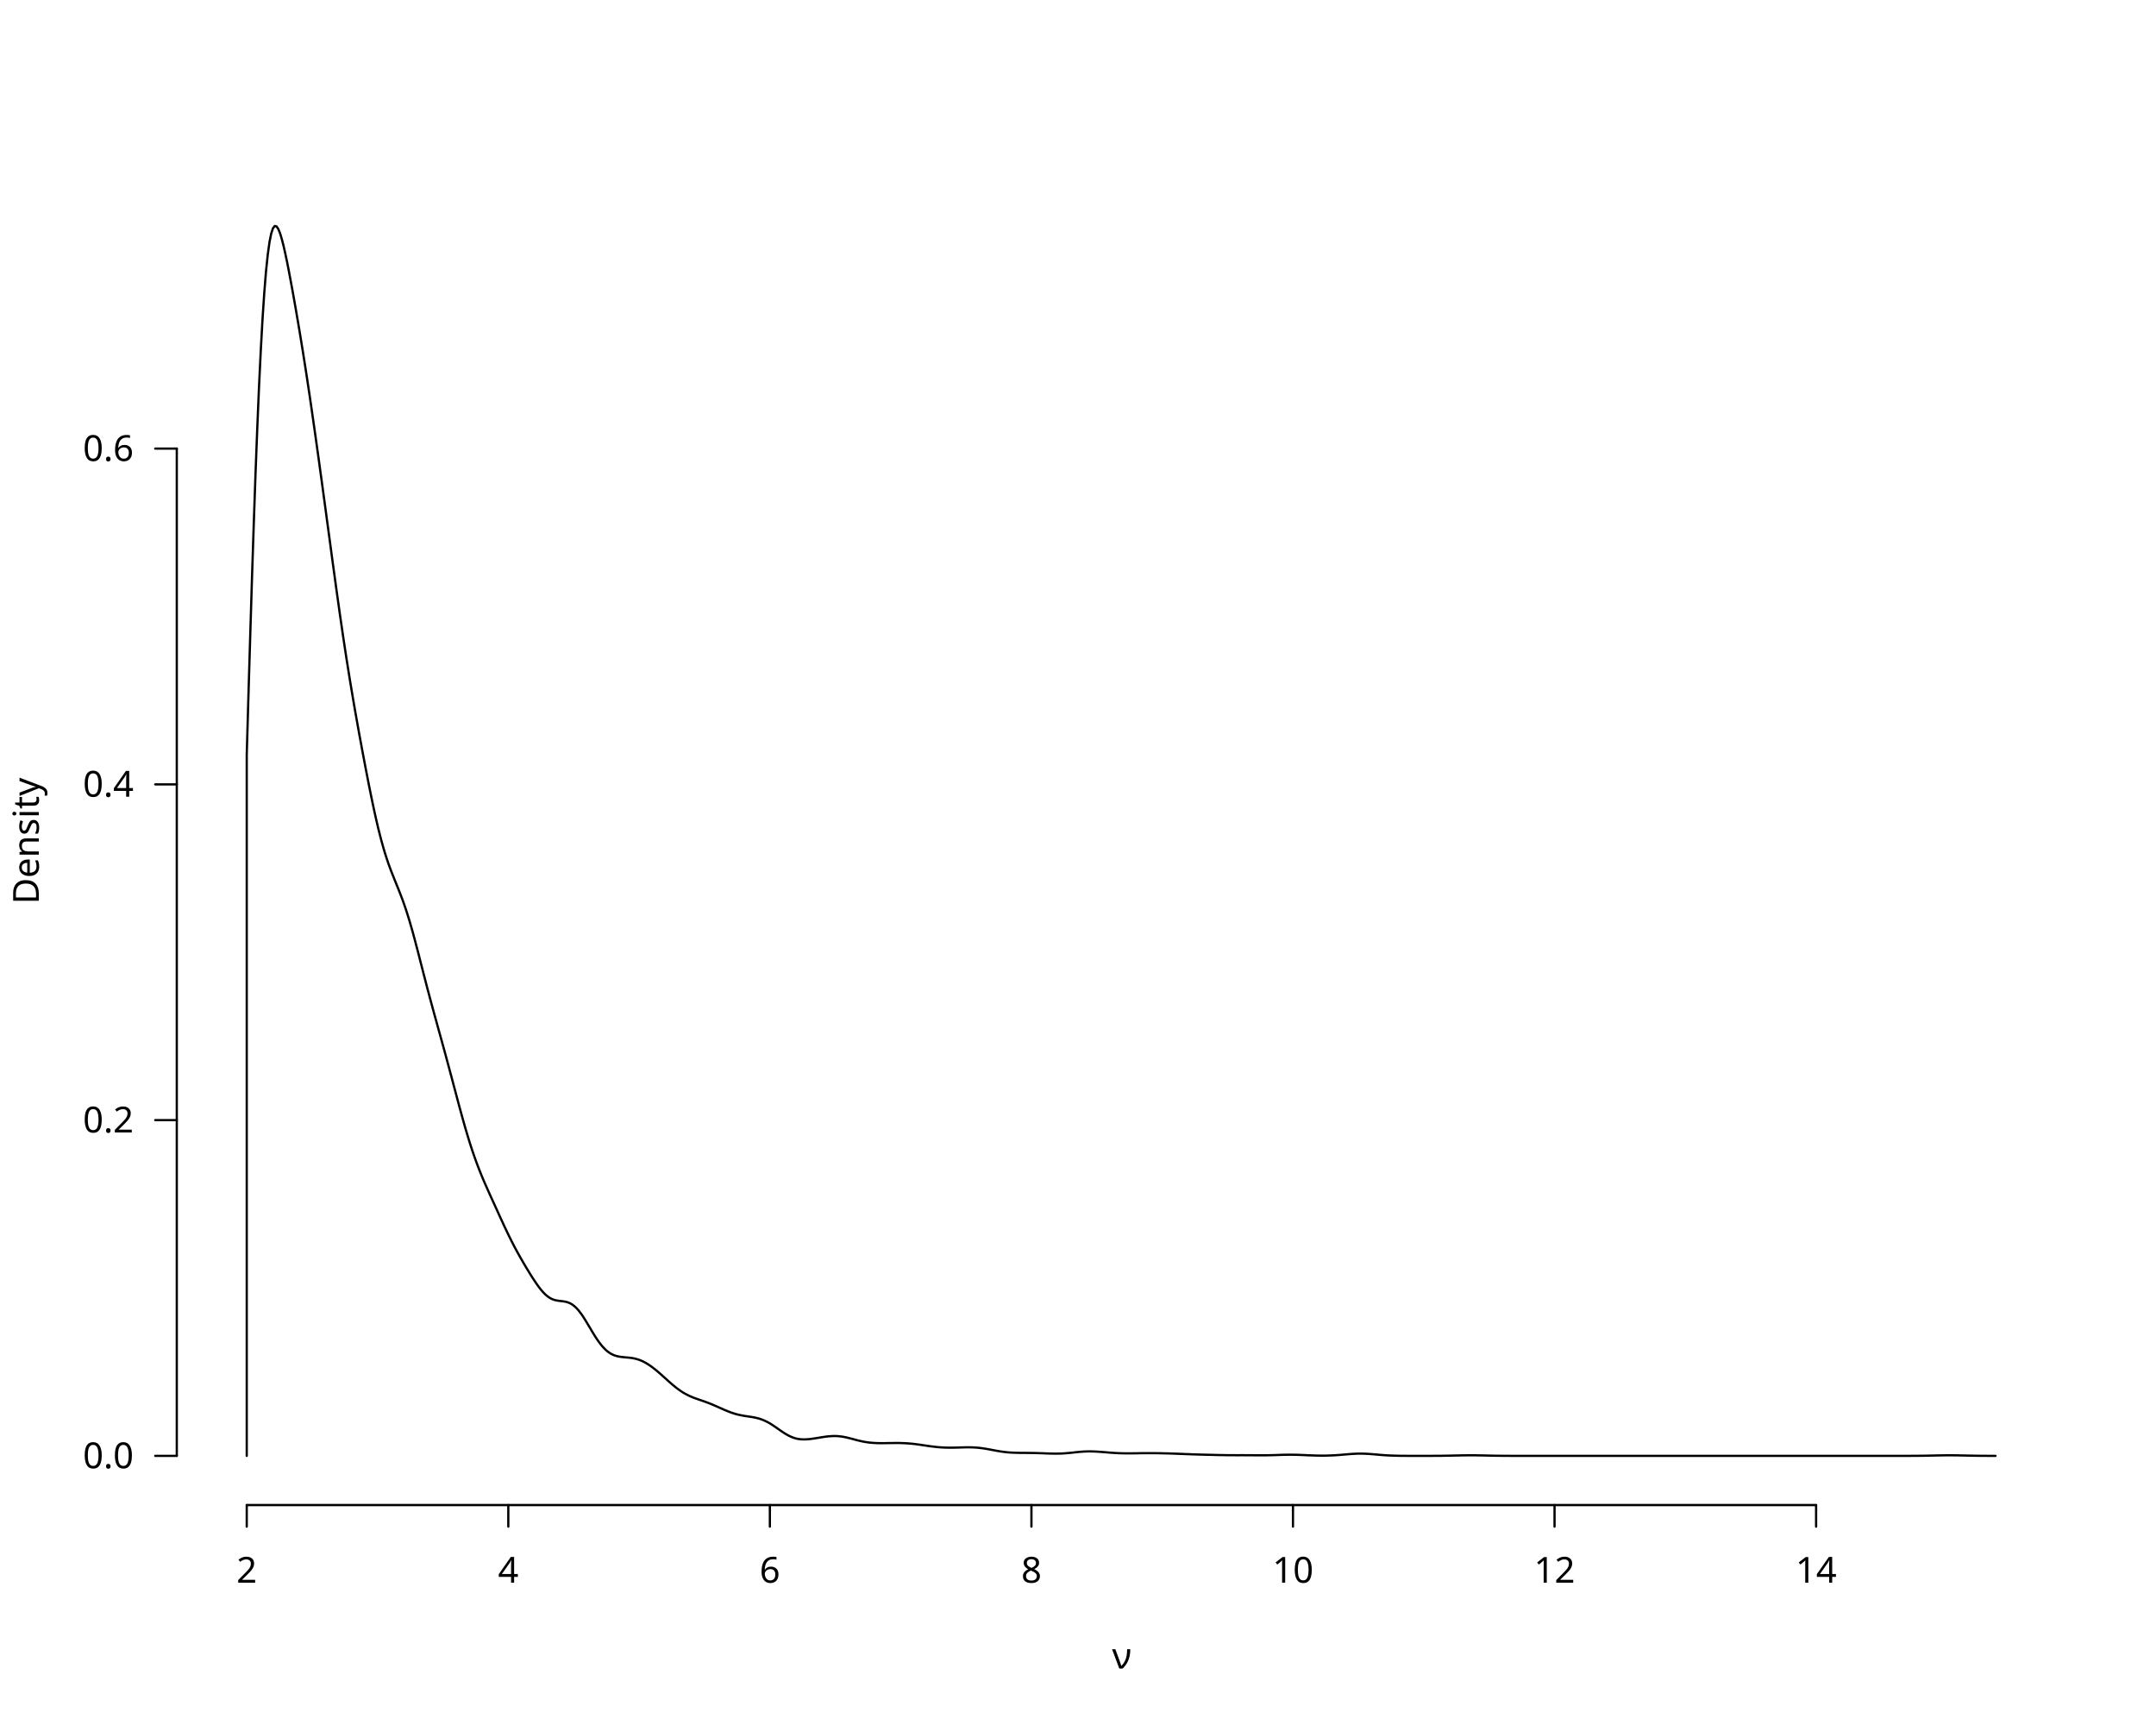
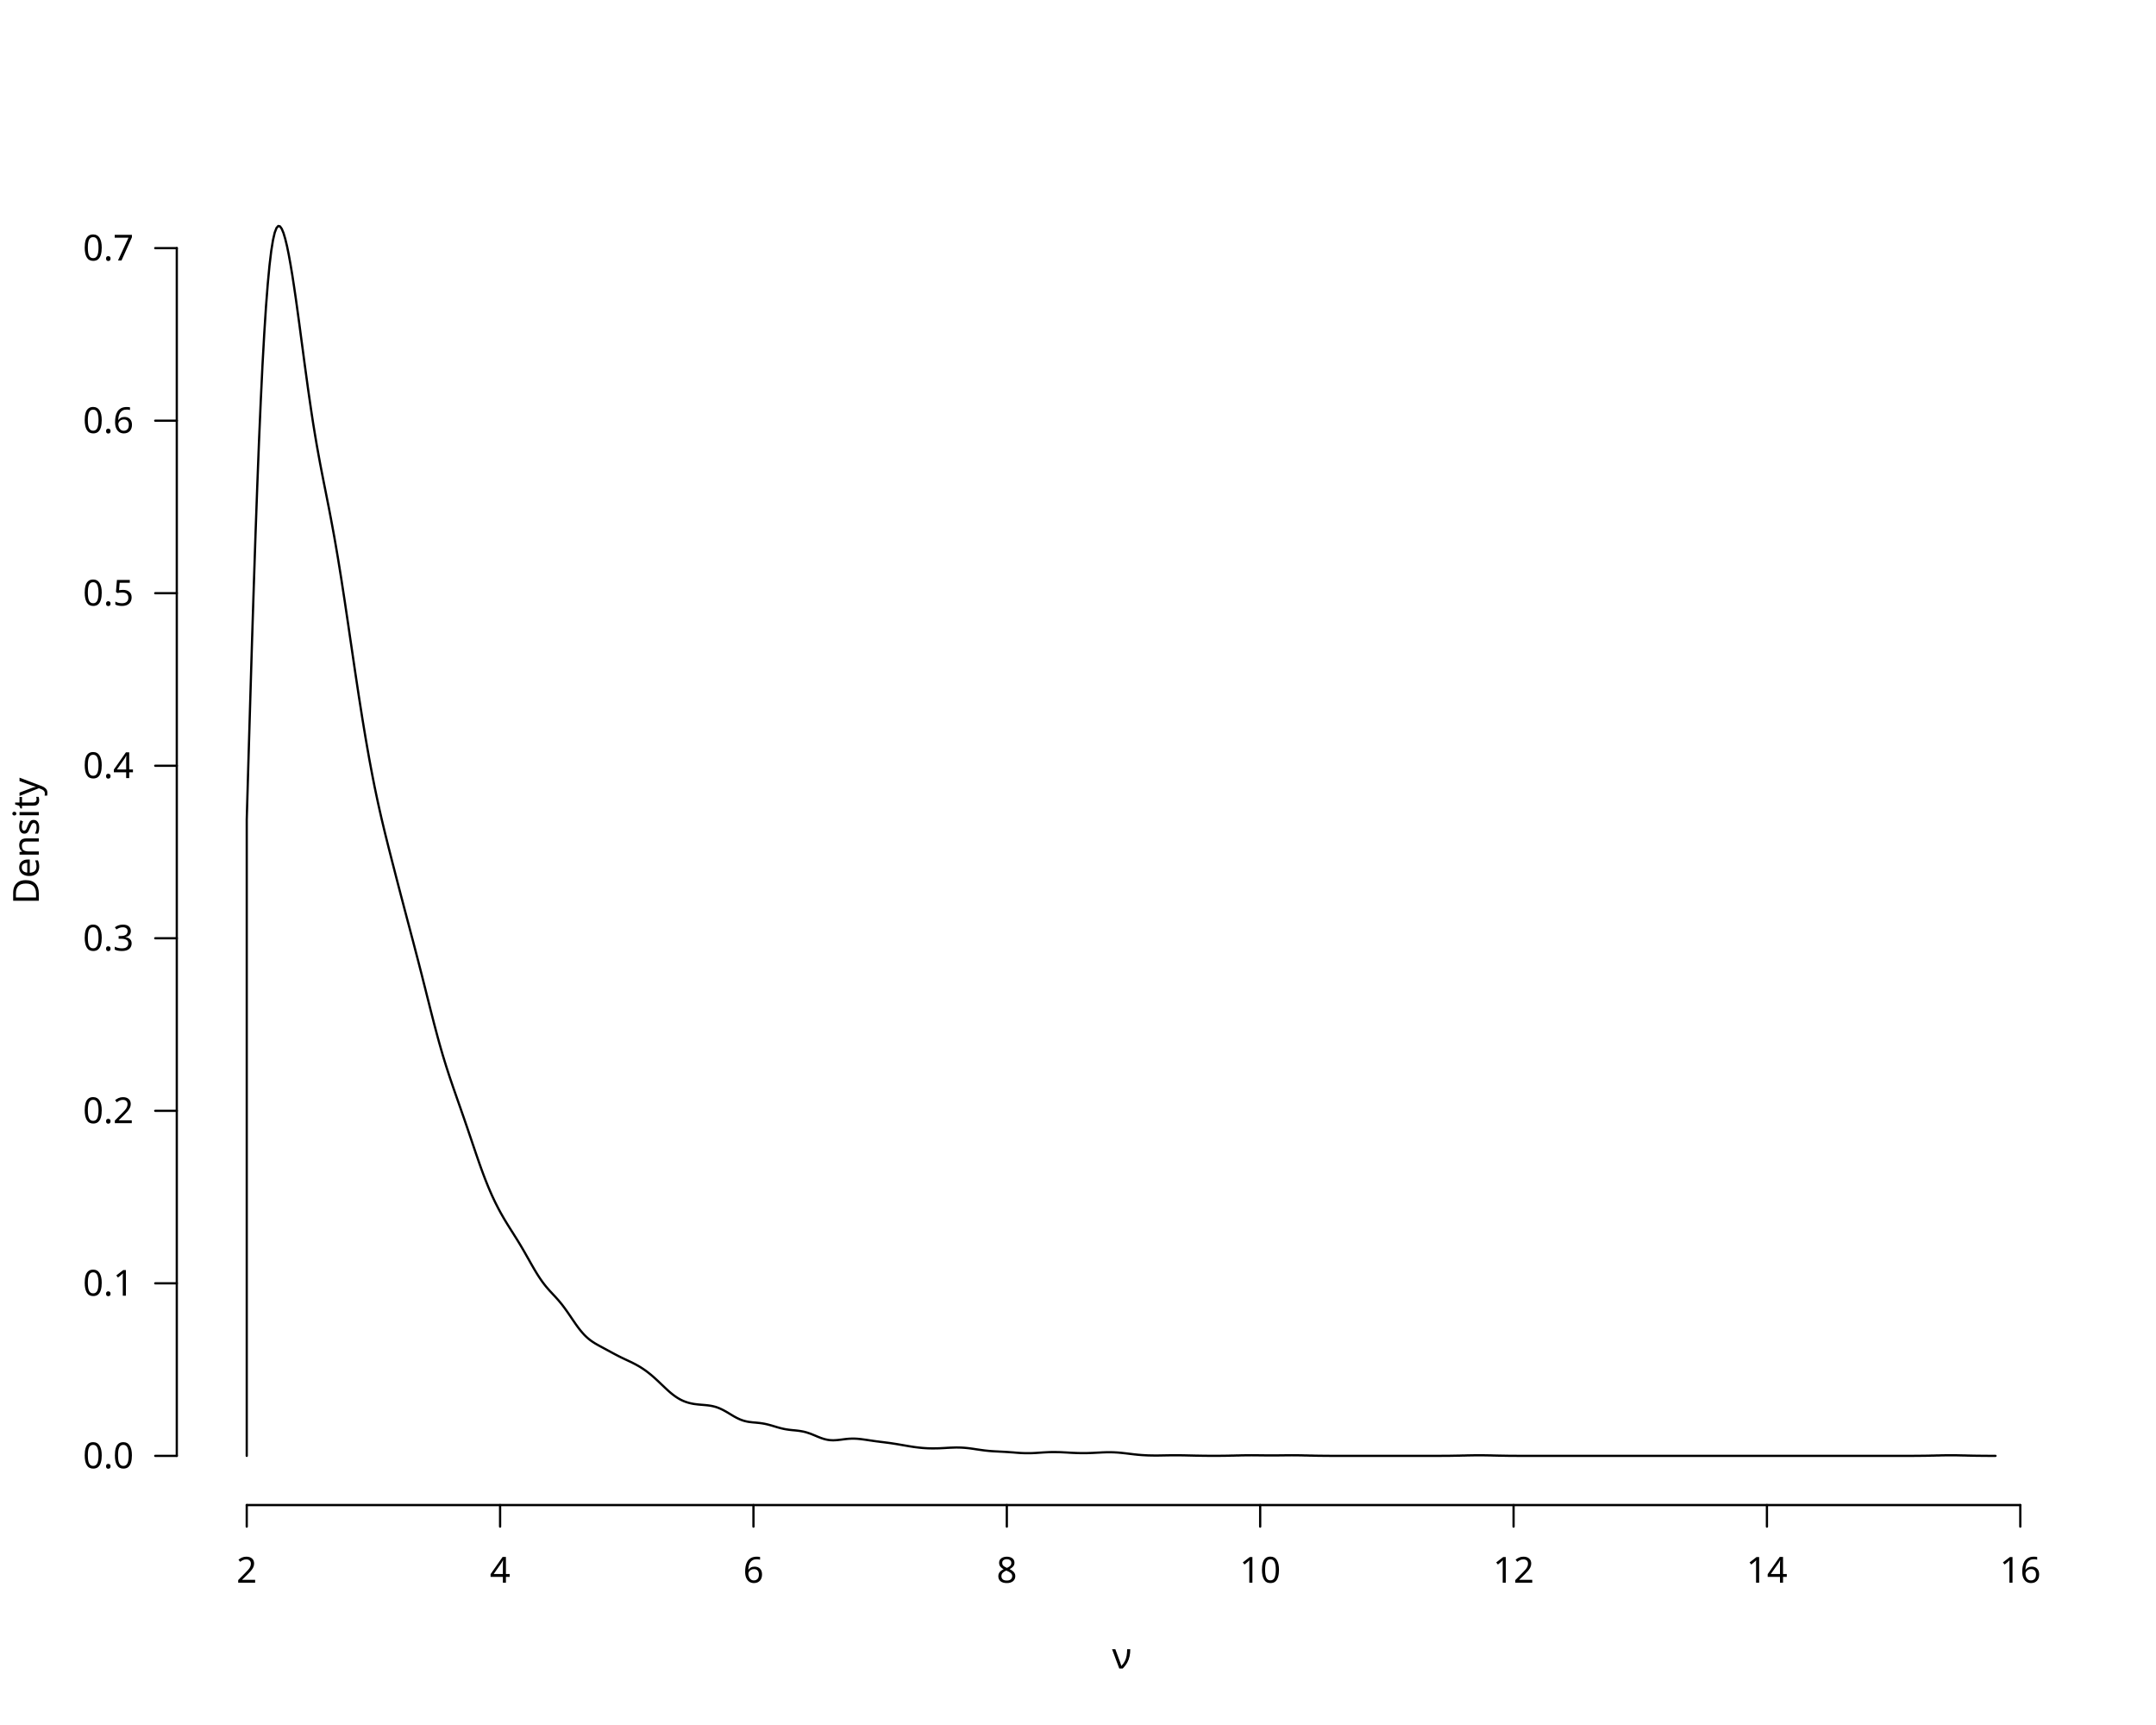
<svg xmlns="http://www.w3.org/2000/svg" class="svglite" data-engine-version="2.0" width="720.00pt" height="576.00pt" viewBox="0 0 720.00 576.00">
  <defs>
    <style type="text/css">
    .svglite line, .svglite polyline, .svglite polygon, .svglite path, .svglite rect, .svglite circle {
      fill: none;
      stroke: #000000;
      stroke-linecap: round;
      stroke-linejoin: round;
      stroke-miterlimit: 10.00;
    }
  </style>
  </defs>
  <rect width="100%" height="100%" style="stroke: none; fill: #FFFFFF;" />
  <defs>
    <clipPath id="cpMC4wMHw3MjAuMDB8MC4wMHw1NzYuMDA=">
      <rect x="0.00" y="0.00" width="720.00" height="576.00" />
    </clipPath>
  </defs>
  <g clip-path="url(#cpMC4wMHw3MjAuMDB8MC4wMHw1NzYuMDA=)">
-     <line x1="82.40" y1="502.56" x2="606.49" y2="502.56" style="stroke-width: 0.75;" />
+     <line x1="82.40" y1="502.56" x2="674.68" y2="502.56" style="stroke-width: 0.75;" />
    <line x1="82.40" y1="502.56" x2="82.40" y2="509.76" style="stroke-width: 0.75;" />
-     <line x1="169.75" y1="502.56" x2="169.75" y2="509.76" style="stroke-width: 0.75;" />
-     <line x1="257.10" y1="502.56" x2="257.10" y2="509.76" style="stroke-width: 0.75;" />
-     <line x1="344.45" y1="502.56" x2="344.45" y2="509.76" style="stroke-width: 0.75;" />
-     <line x1="431.79" y1="502.56" x2="431.79" y2="509.76" style="stroke-width: 0.75;" />
-     <line x1="519.14" y1="502.56" x2="519.14" y2="509.76" style="stroke-width: 0.75;" />
-     <line x1="606.49" y1="502.56" x2="606.49" y2="509.76" style="stroke-width: 0.75;" />
+     <line x1="167.01" y1="502.56" x2="167.01" y2="509.76" style="stroke-width: 0.75;" />
+     <line x1="251.62" y1="502.56" x2="251.62" y2="509.76" style="stroke-width: 0.75;" />
+     <line x1="336.23" y1="502.56" x2="336.23" y2="509.76" style="stroke-width: 0.75;" />
+     <line x1="420.84" y1="502.56" x2="420.84" y2="509.76" style="stroke-width: 0.75;" />
+     <line x1="505.46" y1="502.56" x2="505.46" y2="509.76" style="stroke-width: 0.75;" />
+     <line x1="590.07" y1="502.56" x2="590.07" y2="509.76" style="stroke-width: 0.75;" />
+     <line x1="674.68" y1="502.56" x2="674.68" y2="509.76" style="stroke-width: 0.75;" />
    <text x="82.40" y="528.48" text-anchor="middle" style="font-size: 12.00px; font-family: sans;" textLength="6.67px" lengthAdjust="spacingAndGlyphs">2</text>
-     <text x="169.75" y="528.48" text-anchor="middle" style="font-size: 12.00px; font-family: sans;" textLength="6.67px" lengthAdjust="spacingAndGlyphs">4</text>
-     <text x="257.10" y="528.48" text-anchor="middle" style="font-size: 12.00px; font-family: sans;" textLength="6.67px" lengthAdjust="spacingAndGlyphs">6</text>
-     <text x="344.45" y="528.48" text-anchor="middle" style="font-size: 12.00px; font-family: sans;" textLength="6.67px" lengthAdjust="spacingAndGlyphs">8</text>
-     <text x="431.79" y="528.48" text-anchor="middle" style="font-size: 12.00px; font-family: sans;" textLength="13.35px" lengthAdjust="spacingAndGlyphs">10</text>
-     <text x="519.14" y="528.48" text-anchor="middle" style="font-size: 12.00px; font-family: sans;" textLength="13.35px" lengthAdjust="spacingAndGlyphs">12</text>
-     <text x="606.49" y="528.48" text-anchor="middle" style="font-size: 12.00px; font-family: sans;" textLength="13.35px" lengthAdjust="spacingAndGlyphs">14</text>
-     <line x1="59.04" y1="486.13" x2="59.04" y2="149.79" style="stroke-width: 0.75;" />
+     <text x="167.01" y="528.48" text-anchor="middle" style="font-size: 12.00px; font-family: sans;" textLength="6.67px" lengthAdjust="spacingAndGlyphs">4</text>
+     <text x="251.62" y="528.48" text-anchor="middle" style="font-size: 12.00px; font-family: sans;" textLength="6.67px" lengthAdjust="spacingAndGlyphs">6</text>
+     <text x="336.23" y="528.48" text-anchor="middle" style="font-size: 12.00px; font-family: sans;" textLength="6.67px" lengthAdjust="spacingAndGlyphs">8</text>
+     <text x="420.84" y="528.48" text-anchor="middle" style="font-size: 12.00px; font-family: sans;" textLength="13.35px" lengthAdjust="spacingAndGlyphs">10</text>
+     <text x="505.46" y="528.48" text-anchor="middle" style="font-size: 12.00px; font-family: sans;" textLength="13.35px" lengthAdjust="spacingAndGlyphs">12</text>
+     <text x="590.07" y="528.48" text-anchor="middle" style="font-size: 12.00px; font-family: sans;" textLength="13.35px" lengthAdjust="spacingAndGlyphs">14</text>
+     <text x="674.68" y="528.48" text-anchor="middle" style="font-size: 12.00px; font-family: sans;" textLength="13.35px" lengthAdjust="spacingAndGlyphs">16</text>
+     <line x1="59.04" y1="486.13" x2="59.04" y2="82.85" style="stroke-width: 0.75;" />
    <line x1="59.04" y1="486.13" x2="51.84" y2="486.13" style="stroke-width: 0.75;" />
-     <line x1="59.04" y1="374.02" x2="51.84" y2="374.02" style="stroke-width: 0.75;" />
-     <line x1="59.04" y1="261.91" x2="51.84" y2="261.91" style="stroke-width: 0.75;" />
-     <line x1="59.04" y1="149.79" x2="51.84" y2="149.79" style="stroke-width: 0.75;" />
+     <line x1="59.04" y1="428.52" x2="51.84" y2="428.52" style="stroke-width: 0.75;" />
+     <line x1="59.04" y1="370.91" x2="51.84" y2="370.91" style="stroke-width: 0.75;" />
+     <line x1="59.04" y1="313.30" x2="51.84" y2="313.30" style="stroke-width: 0.75;" />
+     <line x1="59.04" y1="255.69" x2="51.84" y2="255.69" style="stroke-width: 0.75;" />
+     <line x1="59.04" y1="198.08" x2="51.84" y2="198.08" style="stroke-width: 0.75;" />
+     <line x1="59.04" y1="140.47" x2="51.84" y2="140.47" style="stroke-width: 0.75;" />
+     <line x1="59.04" y1="82.85" x2="51.84" y2="82.85" style="stroke-width: 0.75;" />
    <text x="44.64" y="490.26" text-anchor="end" style="font-size: 12.00px; font-family: sans;" textLength="16.68px" lengthAdjust="spacingAndGlyphs">0.0</text>
-     <text x="44.64" y="378.15" text-anchor="end" style="font-size: 12.00px; font-family: sans;" textLength="16.68px" lengthAdjust="spacingAndGlyphs">0.2</text>
-     <text x="44.64" y="266.03" text-anchor="end" style="font-size: 12.00px; font-family: sans;" textLength="16.68px" lengthAdjust="spacingAndGlyphs">0.4</text>
-     <text x="44.64" y="153.92" text-anchor="end" style="font-size: 12.00px; font-family: sans;" textLength="16.68px" lengthAdjust="spacingAndGlyphs">0.6</text>
+     <text x="44.64" y="432.65" text-anchor="end" style="font-size: 12.00px; font-family: sans;" textLength="16.68px" lengthAdjust="spacingAndGlyphs">0.1</text>
+     <text x="44.64" y="375.04" text-anchor="end" style="font-size: 12.00px; font-family: sans;" textLength="16.68px" lengthAdjust="spacingAndGlyphs">0.2</text>
+     <text x="44.64" y="317.43" text-anchor="end" style="font-size: 12.00px; font-family: sans;" textLength="16.68px" lengthAdjust="spacingAndGlyphs">0.3</text>
+     <text x="44.64" y="259.82" text-anchor="end" style="font-size: 12.00px; font-family: sans;" textLength="16.68px" lengthAdjust="spacingAndGlyphs">0.4</text>
+     <text x="44.64" y="202.21" text-anchor="end" style="font-size: 12.00px; font-family: sans;" textLength="16.68px" lengthAdjust="spacingAndGlyphs">0.5</text>
+     <text x="44.64" y="144.59" text-anchor="end" style="font-size: 12.00px; font-family: sans;" textLength="16.68px" lengthAdjust="spacingAndGlyphs">0.6</text>
+     <text x="44.64" y="86.98" text-anchor="end" style="font-size: 12.00px; font-family: sans;" textLength="16.68px" lengthAdjust="spacingAndGlyphs">0.7</text>
    <text x="371.38" y="557.14" style="font-size: 12.00px; font-family: sans;" textLength="6.04px" lengthAdjust="spacingAndGlyphs">ν</text>
    <text transform="translate(12.96,280.80) rotate(-90)" text-anchor="middle" style="font-size: 12.00px; font-family: sans;" textLength="40.02px" lengthAdjust="spacingAndGlyphs">Density</text>
  </g>
  <defs>
    <clipPath id="cpNTkuMDR8Njg5Ljc2fDU5LjA0fDUwMi41Ng==">
      <rect x="59.04" y="59.04" width="630.72" height="443.52" />
    </clipPath>
  </defs>
  <g clip-path="url(#cpNTkuMDR8Njg5Ljc2fDU5LjA0fDUwMi41Ng==)">
-     <polyline points="82.40,486.13 82.40,252.04 82.98,231.81 83.57,212.08 84.15,193.12 84.74,175.16 85.32,158.44 85.91,143.12 86.49,129.34 87.08,117.18 87.66,106.69 88.25,97.86 88.83,90.65 89.42,85.02 90.00,80.84 90.58,77.95 91.17,76.20 91.75,75.47 92.34,75.59 92.92,76.43 93.51,77.86 94.09,79.76 94.68,82.04 95.26,84.61 95.85,87.39 96.43,90.34 97.01,93.41 97.60,96.59 98.18,99.84 98.77,103.17 99.35,106.57 99.94,110.03 100.52,113.57 101.11,117.18 101.69,120.87 102.28,124.64 102.86,128.48 103.45,132.40 104.03,136.38 104.61,140.43 105.20,144.54 105.78,148.69 106.37,152.90 106.95,157.13 107.54,161.40 108.12,165.70 108.71,170.02 109.29,174.35 109.88,178.68 110.46,183.01 111.04,187.33 111.63,191.62 112.21,195.87 112.80,200.07 113.38,204.22 113.97,208.29 114.55,212.28 115.14,216.17 115.72,219.98 116.31,223.69 116.89,227.31 117.48,230.83 118.06,234.28 118.64,237.65 119.23,240.96 119.81,244.22 120.40,247.42 120.98,250.58 121.57,253.69 122.15,256.76 122.74,259.78 123.32,262.75 123.91,265.64 124.49,268.45 125.07,271.17 125.66,273.78 126.24,276.28 126.83,278.64 127.41,280.87 128.00,282.97 128.58,284.93 129.17,286.76 129.75,288.47 130.34,290.08 130.92,291.61 131.51,293.08 132.09,294.53 132.67,295.96 133.26,297.42 133.84,298.91 134.43,300.47 135.01,302.10 135.60,303.83 136.18,305.64 136.77,307.56 137.35,309.56 137.94,311.64 138.52,313.80 139.10,316.01 139.69,318.26 140.27,320.53 140.86,322.81 141.44,325.09 142.03,327.36 142.61,329.60 143.20,331.82 143.78,334.01 144.37,336.17 144.95,338.31 145.54,340.43 146.12,342.54 146.70,344.65 147.29,346.76 147.87,348.88 148.46,351.01 149.04,353.16 149.63,355.33 150.21,357.51 150.80,359.70 151.38,361.90 151.97,364.10 152.55,366.30 153.13,368.49 153.72,370.65 154.30,372.78 154.89,374.87 155.47,376.91 156.06,378.89 156.64,380.81 157.23,382.66 157.81,384.44 158.40,386.14 158.98,387.78 159.57,389.35 160.15,390.85 160.73,392.30 161.32,393.71 161.90,395.07 162.49,396.40 163.07,397.71 163.66,399.01 164.24,400.30 164.83,401.58 165.41,402.86 166.00,404.14 166.58,405.43 167.16,406.71 167.75,407.98 168.33,409.24 168.92,410.49 169.50,411.71 170.09,412.92 170.67,414.10 171.26,415.25 171.84,416.37 172.43,417.47 173.01,418.53 173.60,419.58 174.18,420.60 174.76,421.61 175.35,422.60 175.93,423.58 176.52,424.54 177.10,425.49 177.69,426.42 178.27,427.32 178.86,428.20 179.44,429.04 180.03,429.84 180.61,430.59 181.19,431.28 181.78,431.91 182.36,432.46 182.95,432.93 183.53,433.33 184.12,433.66 184.70,433.91 185.29,434.10 185.87,434.24 186.46,434.33 187.04,434.41 187.63,434.47 188.21,434.55 188.79,434.65 189.38,434.80 189.96,435.00 190.55,435.27 191.13,435.62 191.72,436.06 192.30,436.58 192.89,437.20 193.47,437.89 194.06,438.67 194.64,439.51 195.22,440.41 195.81,441.36 196.39,442.33 196.98,443.31 197.56,444.30 198.15,445.27 198.73,446.21 199.32,447.11 199.90,447.95 200.49,448.74 201.07,449.46 201.66,450.12 202.24,450.70 202.82,451.20 203.41,451.64 203.99,452.01 204.58,452.31 205.16,452.56 205.75,452.75 206.33,452.90 206.92,453.01 207.50,453.10 208.09,453.16 208.67,453.22 209.25,453.27 209.84,453.32 210.42,453.38 211.01,453.46 211.59,453.56 212.18,453.69 212.76,453.84 213.35,454.03 213.93,454.25 214.52,454.50 215.10,454.79 215.69,455.11 216.27,455.46 216.85,455.84 217.44,456.24 218.02,456.68 218.61,457.13 219.19,457.61 219.78,458.10 220.36,458.61 220.95,459.12 221.53,459.65 222.12,460.17 222.70,460.70 223.28,461.23 223.87,461.74 224.45,462.25 225.04,462.74 225.62,463.22 226.21,463.67 226.79,464.10 227.38,464.51 227.96,464.89 228.55,465.24 229.13,465.56 229.72,465.86 230.30,466.14 230.88,466.40 231.47,466.64 232.05,466.86 232.64,467.07 233.22,467.28 233.81,467.48 234.39,467.68 234.98,467.88 235.56,468.09 236.15,468.31 236.73,468.53 237.31,468.76 237.90,469.00 238.48,469.25 239.07,469.50 239.65,469.76 240.24,470.02 240.82,470.28 241.41,470.54 241.99,470.80 242.58,471.04 243.16,471.28 243.75,471.51 244.33,471.72 244.91,471.92 245.50,472.10 246.08,472.26 246.67,472.40 247.25,472.53 247.84,472.65 248.42,472.75 249.01,472.85 249.59,472.93 250.18,473.02 250.76,473.11 251.34,473.20 251.93,473.31 252.51,473.44 253.10,473.58 253.68,473.75 254.27,473.94 254.85,474.17 255.44,474.42 256.02,474.70 256.61,475.01 257.19,475.35 257.78,475.71 258.36,476.10 258.94,476.49 259.53,476.90 260.11,477.31 260.70,477.72 261.28,478.11 261.87,478.50 262.45,478.86 263.04,479.19 263.62,479.50 264.21,479.77 264.79,480.00 265.37,480.20 265.96,480.36 266.54,480.48 267.13,480.56 267.71,480.61 268.30,480.63 268.88,480.63 269.47,480.60 270.05,480.56 270.64,480.50 271.22,480.42 271.81,480.34 272.39,480.25 272.97,480.15 273.56,480.06 274.14,479.96 274.73,479.87 275.31,479.78 275.90,479.70 276.48,479.63 277.07,479.58 277.65,479.54 278.24,479.51 278.82,479.51 279.41,479.52 279.99,479.56 280.57,479.62 281.16,479.70 281.74,479.79 282.33,479.91 282.91,480.04 283.50,480.18 284.08,480.33 284.67,480.48 285.25,480.64 285.84,480.80 286.42,480.95 287.00,481.09 287.59,481.22 288.17,481.35 288.76,481.46 289.34,481.55 289.93,481.64 290.51,481.71 291.10,481.76 291.68,481.81 292.27,481.84 292.85,481.87 293.44,481.88 294.02,481.89 294.60,481.89 295.19,481.89 295.77,481.88 296.36,481.87 296.94,481.86 297.53,481.85 298.11,481.85 298.70,481.84 299.28,481.84 299.87,481.84 300.45,481.84 301.03,481.86 301.62,481.88 302.20,481.90 302.79,481.94 303.37,481.98 303.96,482.03 304.54,482.08 305.13,482.14 305.71,482.21 306.30,482.29 306.88,482.37 307.47,482.45 308.05,482.54 308.63,482.63 309.22,482.71 309.80,482.80 310.39,482.88 310.97,482.96 311.56,483.03 312.14,483.10 312.73,483.17 313.31,483.22 313.90,483.27 314.48,483.31 315.06,483.34 315.65,483.37 316.23,483.38 316.82,483.39 317.40,483.40 317.99,483.39 318.57,483.39 319.16,483.37 319.74,483.36 320.33,483.34 320.91,483.32 321.50,483.31 322.08,483.29 322.66,483.28 323.25,483.28 323.83,483.28 324.42,483.29 325.00,483.31 325.59,483.34 326.17,483.38 326.76,483.43 327.34,483.50 327.93,483.57 328.51,483.65 329.09,483.75 329.68,483.85 330.26,483.95 330.85,484.06 331.43,484.17 332.02,484.28 332.60,484.39 333.19,484.50 333.77,484.59 334.36,484.69 334.94,484.77 335.53,484.84 336.11,484.91 336.69,484.96 337.28,485.01 337.86,485.04 338.45,485.07 339.03,485.09 339.62,485.11 340.20,485.12 340.79,485.13 341.37,485.13 341.96,485.14 342.54,485.14 343.12,485.15 343.71,485.15 344.29,485.16 344.88,485.17 345.46,485.18 346.05,485.19 346.63,485.21 347.22,485.23 347.80,485.25 348.39,485.27 348.97,485.30 349.56,485.32 350.14,485.34 350.72,485.36 351.31,485.37 351.89,485.38 352.48,485.39 353.06,485.38 353.65,485.37 354.23,485.36 354.82,485.33 355.40,485.29 355.99,485.25 356.57,485.20 357.15,485.15 357.74,485.09 358.32,485.03 358.91,484.96 359.49,484.90 360.08,484.84 360.66,484.79 361.25,484.74 361.83,484.70 362.42,484.67 363.00,484.65 363.59,484.64 364.17,484.64 364.75,484.65 365.34,484.67 365.92,484.69 366.51,484.73 367.09,484.77 367.68,484.81 368.26,484.86 368.85,484.90 369.43,484.95 370.02,485.00 370.60,485.05 371.18,485.09 371.77,485.13 372.35,485.17 372.94,485.20 373.52,485.23 374.11,485.25 374.69,485.27 375.28,485.28 375.86,485.29 376.45,485.29 377.03,485.29 377.62,485.29 378.20,485.28 378.78,485.28 379.37,485.27 379.95,485.26 380.54,485.25 381.12,485.24 381.71,485.24 382.29,485.23 382.88,485.23 383.46,485.22 384.05,485.23 384.63,485.23 385.21,485.23 385.80,485.24 386.38,485.24 386.97,485.25 387.55,485.26 388.14,485.27 388.72,485.29 389.31,485.30 389.89,485.31 390.48,485.33 391.06,485.35 391.65,485.37 392.23,485.39 392.81,485.41 393.40,485.43 393.98,485.46 394.57,485.48 395.15,485.50 395.74,485.53 396.32,485.55 396.91,485.57 397.49,485.59 398.08,485.62 398.66,485.64 399.24,485.65 399.83,485.67 400.41,485.69 401.00,485.71 401.58,485.72 402.17,485.74 402.75,485.75 403.34,485.77 403.92,485.78 404.51,485.79 405.09,485.81 405.68,485.82 406.26,485.84 406.84,485.85 407.43,485.86 408.01,485.87 408.60,485.88 409.18,485.89 409.77,485.90 410.35,485.91 410.94,485.91 411.52,485.91 412.11,485.91 412.69,485.92 413.27,485.92 413.86,485.92 414.44,485.91 415.03,485.91 415.61,485.92 416.20,485.92 416.78,485.92 417.37,485.92 417.95,485.93 418.54,485.93 419.12,485.94 419.71,485.94 420.29,485.94 420.87,485.95 421.46,485.95 422.04,485.94 422.63,485.94 423.21,485.93 423.80,485.92 424.38,485.91 424.97,485.89 425.55,485.88 426.14,485.86 426.72,485.84 427.30,485.82 427.89,485.80 428.47,485.78 429.06,485.77 429.64,485.76 430.23,485.75 430.81,485.75 431.40,485.75 431.98,485.76 432.57,485.77 433.15,485.78 433.74,485.80 434.32,485.82 434.90,485.85 435.49,485.87 436.07,485.90 436.66,485.93 437.24,485.95 437.83,485.97 438.41,485.99 439.00,486.01 439.58,486.03 440.17,486.04 440.75,486.05 441.33,486.05 441.92,486.05 442.50,486.05 443.09,486.04 443.67,486.02 444.26,486.00 444.84,485.98 445.43,485.95 446.01,485.92 446.60,485.88 447.18,485.84 447.77,485.79 448.35,485.74 448.93,485.69 449.52,485.64 450.10,485.59 450.69,485.54 451.27,485.50 451.86,485.46 452.44,485.43 453.03,485.40 453.61,485.39 454.20,485.38 454.78,485.38 455.36,485.40 455.95,485.42 456.53,485.45 457.12,485.48 457.70,485.52 458.29,485.57 458.87,485.62 459.46,485.67 460.04,485.72 460.63,485.77 461.21,485.82 461.80,485.87 462.38,485.91 462.96,485.94 463.55,485.98 464.13,486.01 464.72,486.03 465.30,486.05 465.89,486.07 466.47,486.08 467.06,486.10 467.64,486.11 468.23,486.11 468.81,486.12 469.39,486.12 469.98,486.13 470.56,486.13 471.15,486.13 471.73,486.13 472.32,486.13 472.90,486.13 473.49,486.13 474.07,486.13 474.66,486.13 475.24,486.13 475.83,486.13 476.41,486.13 476.99,486.13 477.58,486.13 478.16,486.13 478.75,486.12 479.33,486.12 479.92,486.12 480.50,486.11 481.09,486.11 481.67,486.10 482.26,486.09 482.84,486.08 483.43,486.07 484.01,486.06 484.59,486.05 485.18,486.04 485.76,486.02 486.35,486.01 486.93,486.00 487.52,485.99 488.10,485.97 488.69,485.96 489.27,485.96 489.86,485.95 490.44,485.94 491.02,485.94 491.61,485.94 492.19,485.95 492.78,485.95 493.36,485.96 493.95,485.97 494.53,485.98 495.12,485.99 495.70,486.00 496.29,486.02 496.87,486.03 497.46,486.04 498.04,486.06 498.62,486.07 499.21,486.08 499.79,486.09 500.38,486.09 500.96,486.10 501.55,486.11 502.13,486.11 502.72,486.12 503.30,486.12 503.89,486.12 504.47,486.13 505.05,486.13 505.64,486.13 506.22,486.13 506.81,486.13 507.39,486.13 507.98,486.13 508.56,486.13 509.15,486.13 509.73,486.13 510.32,486.13 510.90,486.13 511.49,486.13 512.07,486.13 512.65,486.13 513.24,486.13 513.82,486.13 514.41,486.13 514.99,486.13 515.58,486.13 516.16,486.13 516.75,486.13 517.33,486.13 517.92,486.13 518.50,486.13 519.08,486.13 519.67,486.13 520.25,486.13 520.84,486.13 521.42,486.13 522.01,486.13 522.59,486.13 523.18,486.13 523.76,486.13 524.35,486.13 524.93,486.13 525.52,486.13 526.10,486.13 526.68,486.13 527.27,486.13 527.85,486.13 528.44,486.13 529.02,486.13 529.61,486.13 530.19,486.13 530.78,486.13 531.36,486.13 531.95,486.13 532.53,486.13 533.11,486.13 533.70,486.13 534.28,486.13 534.87,486.13 535.45,486.13 536.04,486.13 536.62,486.13 537.21,486.13 537.79,486.13 538.38,486.13 538.96,486.13 539.55,486.13 540.13,486.13 540.71,486.13 541.30,486.13 541.88,486.13 542.47,486.13 543.05,486.13 543.64,486.13 544.22,486.13 544.81,486.13 545.39,486.13 545.98,486.13 546.56,486.13 547.14,486.13 547.73,486.13 548.31,486.13 548.90,486.13 549.48,486.13 550.07,486.13 550.65,486.13 551.24,486.13 551.82,486.13 552.41,486.13 552.99,486.13 553.58,486.13 554.16,486.13 554.74,486.13 555.33,486.13 555.91,486.13 556.50,486.13 557.08,486.13 557.67,486.13 558.25,486.13 558.84,486.13 559.42,486.13 560.01,486.13 560.59,486.13 561.17,486.13 561.76,486.13 562.34,486.13 562.93,486.13 563.51,486.13 564.10,486.13 564.68,486.13 565.27,486.13 565.85,486.13 566.44,486.13 567.02,486.13 567.61,486.13 568.19,486.13 568.77,486.13 569.36,486.13 569.94,486.13 570.53,486.13 571.11,486.13 571.70,486.13 572.28,486.13 572.87,486.13 573.45,486.13 574.04,486.13 574.62,486.13 575.20,486.13 575.79,486.13 576.37,486.13 576.96,486.13 577.54,486.13 578.13,486.13 578.71,486.13 579.30,486.13 579.88,486.13 580.47,486.13 581.05,486.13 581.64,486.13 582.22,486.13 582.80,486.13 583.39,486.13 583.97,486.13 584.56,486.13 585.14,486.13 585.73,486.13 586.31,486.13 586.90,486.13 587.48,486.13 588.07,486.13 588.65,486.13 589.23,486.13 589.82,486.13 590.40,486.13 590.99,486.13 591.57,486.13 592.16,486.13 592.74,486.13 593.33,486.13 593.91,486.13 594.50,486.13 595.08,486.13 595.67,486.13 596.25,486.13 596.83,486.13 597.42,486.13 598.00,486.13 598.59,486.13 599.17,486.13 599.76,486.13 600.34,486.13 600.93,486.13 601.51,486.13 602.10,486.13 602.68,486.13 603.26,486.13 603.85,486.13 604.43,486.13 605.02,486.13 605.60,486.13 606.19,486.13 606.77,486.13 607.36,486.13 607.94,486.13 608.53,486.13 609.11,486.13 609.70,486.13 610.28,486.13 610.86,486.13 611.45,486.13 612.03,486.13 612.62,486.13 613.20,486.13 613.79,486.13 614.37,486.13 614.96,486.13 615.54,486.13 616.13,486.13 616.71,486.13 617.29,486.13 617.88,486.13 618.46,486.13 619.05,486.13 619.63,486.13 620.22,486.13 620.80,486.13 621.39,486.13 621.97,486.13 622.56,486.13 623.14,486.13 623.73,486.13 624.31,486.13 624.89,486.13 625.48,486.13 626.06,486.13 626.65,486.13 627.23,486.13 627.82,486.13 628.40,486.13 628.99,486.13 629.57,486.13 630.16,486.13 630.74,486.13 631.32,486.13 631.91,486.13 632.49,486.13 633.08,486.13 633.66,486.13 634.25,486.13 634.83,486.13 635.42,486.13 636.00,486.13 636.59,486.13 637.17,486.13 637.76,486.13 638.34,486.12 638.92,486.12 639.51,486.12 640.09,486.11 640.68,486.11 641.26,486.10 641.85,486.10 642.43,486.09 643.02,486.08 643.60,486.07 644.19,486.06 644.77,486.04 645.35,486.03 645.94,486.02 646.52,486.00 647.11,485.99 647.69,485.98 648.28,485.97 648.86,485.96 649.45,485.95 650.03,485.95 650.62,485.94 651.20,485.94 651.79,485.94 652.37,485.95 652.95,485.96 653.54,485.96 654.12,485.97 654.71,485.99 655.29,486.00 655.88,486.01 656.46,486.02 657.05,486.04 657.63,486.05 658.22,486.06 658.80,486.07 659.38,486.08 659.97,486.09 660.55,486.10 661.14,486.11 661.72,486.11 662.31,486.12 662.89,486.12 663.48,486.12 664.06,486.13 664.65,486.13 665.23,486.13 665.82,486.13 666.40,486.13 " style="stroke-width: 0.75;" />
+     <polyline points="82.40,486.13 82.40,273.63 82.98,253.63 83.57,233.88 84.15,214.65 84.74,196.19 85.32,178.73 85.91,162.43 86.49,147.47 87.08,133.93 87.66,121.89 88.25,111.37 88.83,102.36 89.42,94.81 90.00,88.65 90.58,83.80 91.17,80.15 91.75,77.65 92.34,76.12 92.92,75.47 93.51,75.59 94.09,76.40 94.68,77.82 95.26,79.77 95.85,82.20 96.43,85.04 97.01,88.25 97.60,91.77 98.18,95.55 98.77,99.56 99.35,103.73 99.94,108.03 100.52,112.41 101.11,116.81 101.69,121.20 102.28,125.52 102.86,129.75 103.45,133.85 104.03,137.79 104.61,141.57 105.20,145.17 105.78,148.60 106.37,151.87 106.95,155.02 107.54,158.06 108.12,161.03 108.71,163.97 109.29,166.91 109.88,169.88 110.46,172.92 111.04,176.03 111.63,179.25 112.21,182.58 112.80,186.03 113.38,189.59 113.97,193.26 114.55,197.03 115.14,200.87 115.72,204.78 116.31,208.73 116.89,212.70 117.48,216.68 118.06,220.64 118.64,224.58 119.23,228.47 119.81,232.30 120.40,236.05 120.98,239.73 121.57,243.31 122.15,246.79 122.74,250.17 123.32,253.44 123.91,256.59 124.49,259.63 125.07,262.56 125.66,265.39 126.24,268.11 126.83,270.75 127.41,273.30 128.00,275.78 128.58,278.20 129.17,280.57 129.75,282.90 130.34,285.21 130.92,287.49 131.51,289.77 132.09,292.03 132.67,294.28 133.26,296.53 133.84,298.77 134.43,301.01 135.01,303.23 135.60,305.46 136.18,307.67 136.77,309.88 137.35,312.10 137.94,314.31 138.52,316.54 139.10,318.77 139.69,321.02 140.27,323.29 140.86,325.58 141.44,327.89 142.03,330.21 142.61,332.54 143.20,334.86 143.78,337.18 144.37,339.48 144.95,341.75 145.54,343.97 146.12,346.15 146.70,348.27 147.29,350.34 147.87,352.34 148.46,354.27 149.04,356.15 149.63,357.97 150.21,359.75 150.80,361.48 151.38,363.19 151.97,364.88 152.55,366.55 153.13,368.21 153.72,369.88 154.30,371.56 154.89,373.24 155.47,374.94 156.06,376.65 156.64,378.37 157.23,380.10 157.81,381.83 158.40,383.56 158.98,385.28 159.57,386.98 160.15,388.65 160.73,390.28 161.32,391.88 161.90,393.42 162.49,394.91 163.07,396.35 163.66,397.73 164.24,399.05 164.83,400.32 165.41,401.54 166.00,402.70 166.58,403.82 167.16,404.90 167.75,405.94 168.33,406.95 168.92,407.93 169.50,408.88 170.09,409.82 170.67,410.75 171.26,411.67 171.84,412.60 172.43,413.53 173.01,414.47 173.60,415.43 174.18,416.41 174.76,417.40 175.35,418.42 175.93,419.45 176.52,420.48 177.10,421.52 177.69,422.55 178.27,423.56 178.86,424.55 179.44,425.50 180.03,426.42 180.61,427.28 181.19,428.10 181.78,428.88 182.36,429.61 182.95,430.30 183.53,430.96 184.12,431.59 184.70,432.22 185.29,432.85 185.87,433.49 186.46,434.15 187.04,434.84 187.63,435.56 188.21,436.32 188.79,437.11 189.38,437.93 189.96,438.77 190.55,439.63 191.13,440.49 191.72,441.35 192.30,442.19 192.89,443.01 193.47,443.78 194.06,444.51 194.64,445.19 195.22,445.82 195.81,446.39 196.39,446.91 196.98,447.39 197.56,447.82 198.15,448.21 198.73,448.58 199.32,448.92 199.90,449.25 200.49,449.57 201.07,449.88 201.66,450.20 202.24,450.51 202.82,450.83 203.41,451.14 203.99,451.46 204.58,451.78 205.16,452.09 205.75,452.40 206.33,452.70 206.92,453.00 207.50,453.29 208.09,453.57 208.67,453.85 209.25,454.12 209.84,454.40 210.42,454.67 211.01,454.95 211.59,455.25 212.18,455.55 212.76,455.87 213.35,456.20 213.93,456.55 214.52,456.93 215.10,457.32 215.69,457.73 216.27,458.17 216.85,458.63 217.44,459.10 218.02,459.60 218.61,460.12 219.19,460.65 219.78,461.19 220.36,461.75 220.95,462.31 221.53,462.86 222.12,463.42 222.70,463.96 223.28,464.49 223.87,465.00 224.45,465.48 225.04,465.93 225.62,466.35 226.21,466.74 226.79,467.09 227.38,467.41 227.96,467.69 228.55,467.94 229.13,468.15 229.72,468.34 230.30,468.50 230.88,468.63 231.47,468.75 232.05,468.84 232.64,468.91 233.22,468.98 233.81,469.03 234.39,469.08 234.98,469.13 235.56,469.18 236.15,469.24 236.73,469.31 237.31,469.40 237.90,469.51 238.48,469.65 239.07,469.81 239.65,470.01 240.24,470.24 240.82,470.50 241.41,470.79 241.99,471.10 242.58,471.43 243.16,471.77 243.75,472.13 244.33,472.48 244.91,472.83 245.50,473.16 246.08,473.47 246.67,473.75 247.25,474.01 247.84,474.23 248.42,474.42 249.01,474.57 249.59,474.70 250.18,474.80 250.76,474.87 251.34,474.94 251.93,474.99 252.51,475.04 253.10,475.10 253.68,475.16 254.27,475.24 254.85,475.33 255.44,475.44 256.02,475.57 256.61,475.71 257.19,475.87 257.78,476.03 258.36,476.21 258.94,476.38 259.53,476.56 260.11,476.72 260.70,476.88 261.28,477.02 261.87,477.15 262.45,477.26 263.04,477.35 263.62,477.43 264.21,477.50 264.79,477.56 265.37,477.61 265.96,477.67 266.54,477.74 267.13,477.82 267.71,477.92 268.30,478.03 268.88,478.17 269.47,478.34 270.05,478.53 270.64,478.73 271.22,478.96 271.81,479.20 272.39,479.44 272.97,479.69 273.56,479.92 274.14,480.15 274.73,480.35 275.31,480.53 275.90,480.67 276.48,480.79 277.07,480.87 277.65,480.91 278.24,480.93 278.82,480.91 279.41,480.87 279.99,480.82 280.57,480.75 281.16,480.68 281.74,480.60 282.33,480.53 282.91,480.47 283.50,480.42 284.08,480.39 284.67,480.37 285.25,480.37 285.84,480.40 286.42,480.43 287.00,480.49 287.59,480.55 288.17,480.63 288.76,480.71 289.34,480.79 289.93,480.88 290.51,480.97 291.10,481.05 291.68,481.14 292.27,481.22 292.85,481.30 293.44,481.37 294.02,481.45 294.60,481.52 295.19,481.59 295.77,481.67 296.36,481.74 296.94,481.82 297.53,481.90 298.11,481.99 298.70,482.08 299.28,482.17 299.87,482.27 300.45,482.37 301.03,482.47 301.62,482.57 302.20,482.67 302.79,482.77 303.37,482.87 303.96,482.97 304.54,483.06 305.13,483.15 305.71,483.23 306.30,483.30 306.88,483.37 307.47,483.43 308.05,483.49 308.63,483.53 309.22,483.57 309.80,483.60 310.39,483.62 310.97,483.63 311.56,483.64 312.14,483.63 312.73,483.62 313.31,483.61 313.90,483.59 314.48,483.56 315.06,483.53 315.65,483.50 316.23,483.46 316.82,483.43 317.40,483.40 317.99,483.38 318.57,483.36 319.16,483.34 319.74,483.34 320.33,483.35 320.91,483.37 321.50,483.40 322.08,483.44 322.66,483.49 323.25,483.55 323.83,483.62 324.42,483.70 325.00,483.78 325.59,483.87 326.17,483.96 326.76,484.04 327.34,484.13 327.93,484.21 328.51,484.29 329.09,484.36 329.68,484.42 330.26,484.48 330.85,484.53 331.43,484.57 332.02,484.61 332.60,484.64 333.19,484.67 333.77,484.70 334.36,484.73 334.94,484.76 335.53,484.79 336.11,484.83 336.69,484.86 337.28,484.91 337.86,484.95 338.45,484.99 339.03,485.04 339.62,485.09 340.20,485.13 340.79,485.17 341.37,485.20 341.96,485.22 342.54,485.24 343.12,485.24 343.71,485.24 344.29,485.23 344.88,485.21 345.46,485.18 346.05,485.15 346.63,485.11 347.22,485.07 347.80,485.03 348.39,484.99 348.97,484.96 349.56,484.93 350.14,484.90 350.72,484.88 351.31,484.87 351.89,484.86 352.48,484.87 353.06,484.88 353.65,484.89 354.23,484.91 354.82,484.94 355.40,484.97 355.99,485.00 356.57,485.03 357.15,485.07 357.74,485.10 358.32,485.13 358.91,485.15 359.49,485.18 360.08,485.19 360.66,485.21 361.25,485.22 361.83,485.22 362.42,485.22 363.00,485.21 363.59,485.19 364.17,485.17 364.75,485.15 365.34,485.12 365.92,485.09 366.51,485.06 367.09,485.03 367.68,485.00 368.26,484.97 368.85,484.95 369.43,484.93 370.02,484.92 370.60,484.92 371.18,484.93 371.77,484.94 372.35,484.97 372.94,485.00 373.52,485.04 374.11,485.10 374.69,485.15 375.28,485.22 375.86,485.28 376.45,485.35 377.03,485.42 377.62,485.49 378.20,485.56 378.78,485.63 379.37,485.69 379.95,485.75 380.54,485.80 381.12,485.85 381.71,485.89 382.29,485.92 382.88,485.95 383.46,485.98 384.05,485.99 384.63,486.00 385.21,486.01 385.80,486.01 386.38,486.01 386.97,486.01 387.55,486.00 388.14,485.99 388.72,485.98 389.31,485.97 389.89,485.96 390.48,485.95 391.06,485.95 391.65,485.94 392.23,485.94 392.81,485.94 393.40,485.94 393.98,485.94 394.57,485.95 395.15,485.96 395.74,485.97 396.32,485.98 396.91,486.00 397.49,486.01 398.08,486.02 398.66,486.04 399.24,486.05 399.83,486.06 400.41,486.07 401.00,486.08 401.58,486.09 402.17,486.10 402.75,486.10 403.34,486.11 403.92,486.11 404.51,486.12 405.09,486.12 405.68,486.12 406.26,486.11 406.84,486.11 407.43,486.11 408.01,486.10 408.60,486.09 409.18,486.09 409.77,486.08 410.35,486.07 410.94,486.05 411.52,486.04 412.11,486.03 412.69,486.01 413.27,486.00 413.86,485.99 414.44,485.97 415.03,485.96 415.61,485.95 416.20,485.94 416.78,485.94 417.37,485.94 417.95,485.93 418.54,485.94 419.12,485.94 419.71,485.94 420.29,485.95 420.87,485.96 421.46,485.96 422.04,485.97 422.63,485.98 423.21,485.98 423.80,485.99 424.38,485.99 424.97,485.99 425.55,485.99 426.14,485.98 426.72,485.98 427.30,485.97 427.89,485.96 428.47,485.96 429.06,485.95 429.64,485.94 430.23,485.94 430.81,485.94 431.40,485.93 431.98,485.94 432.57,485.94 433.15,485.94 433.74,485.95 434.32,485.96 434.90,485.97 435.49,485.99 436.07,486.00 436.66,486.01 437.24,486.03 437.83,486.04 438.41,486.05 439.00,486.07 439.58,486.08 440.17,486.09 440.75,486.10 441.33,486.10 441.92,486.11 442.50,486.11 443.09,486.12 443.67,486.12 444.26,486.13 444.84,486.13 445.43,486.13 446.01,486.13 446.60,486.13 447.18,486.13 447.77,486.13 448.35,486.13 448.93,486.13 449.52,486.13 450.10,486.13 450.69,486.13 451.27,486.13 451.86,486.13 452.44,486.13 453.03,486.13 453.61,486.13 454.20,486.13 454.78,486.13 455.36,486.13 455.95,486.13 456.53,486.13 457.12,486.13 457.70,486.13 458.29,486.13 458.87,486.13 459.46,486.13 460.04,486.13 460.63,486.13 461.21,486.13 461.80,486.13 462.38,486.13 462.96,486.13 463.55,486.13 464.13,486.13 464.72,486.13 465.30,486.13 465.89,486.13 466.47,486.13 467.06,486.13 467.64,486.13 468.23,486.13 468.81,486.13 469.39,486.13 469.98,486.13 470.56,486.13 471.15,486.13 471.73,486.13 472.32,486.13 472.90,486.13 473.49,486.13 474.07,486.13 474.66,486.13 475.24,486.13 475.83,486.13 476.41,486.13 476.99,486.13 477.58,486.13 478.16,486.13 478.75,486.13 479.33,486.13 479.92,486.13 480.50,486.13 481.09,486.13 481.67,486.12 482.26,486.12 482.84,486.12 483.43,486.11 484.01,486.11 484.59,486.10 485.18,486.09 485.76,486.08 486.35,486.07 486.93,486.06 487.52,486.05 488.10,486.03 488.69,486.02 489.27,486.01 489.86,485.99 490.44,485.98 491.02,485.97 491.61,485.96 492.19,485.95 492.78,485.94 493.36,485.94 493.95,485.94 494.53,485.94 495.12,485.94 495.70,485.95 496.29,485.96 496.87,485.97 497.46,485.98 498.04,485.99 498.62,486.01 499.21,486.02 499.79,486.04 500.38,486.05 500.96,486.06 501.55,486.07 502.13,486.08 502.72,486.09 503.30,486.10 503.89,486.11 504.47,486.11 505.05,486.12 505.64,486.12 506.22,486.12 506.81,486.13 507.39,486.13 507.98,486.13 508.56,486.13 509.15,486.13 509.73,486.13 510.32,486.13 510.90,486.13 511.49,486.13 512.07,486.13 512.65,486.13 513.24,486.13 513.82,486.13 514.41,486.13 514.99,486.13 515.58,486.13 516.16,486.13 516.75,486.13 517.33,486.13 517.92,486.13 518.50,486.13 519.08,486.13 519.67,486.13 520.25,486.13 520.84,486.13 521.42,486.13 522.01,486.13 522.59,486.13 523.18,486.13 523.76,486.13 524.35,486.13 524.93,486.13 525.52,486.13 526.10,486.13 526.68,486.13 527.27,486.13 527.85,486.13 528.44,486.13 529.02,486.13 529.61,486.13 530.19,486.13 530.78,486.13 531.36,486.13 531.95,486.13 532.53,486.13 533.11,486.13 533.70,486.13 534.28,486.13 534.87,486.13 535.45,486.13 536.04,486.13 536.62,486.13 537.21,486.13 537.79,486.13 538.38,486.13 538.96,486.13 539.55,486.13 540.13,486.13 540.71,486.13 541.30,486.13 541.88,486.13 542.47,486.13 543.05,486.13 543.64,486.13 544.22,486.13 544.81,486.13 545.39,486.13 545.98,486.13 546.56,486.13 547.14,486.13 547.73,486.13 548.31,486.13 548.90,486.13 549.48,486.13 550.07,486.13 550.65,486.13 551.24,486.13 551.82,486.13 552.41,486.13 552.99,486.13 553.58,486.13 554.16,486.13 554.74,486.13 555.33,486.13 555.91,486.13 556.50,486.13 557.08,486.13 557.67,486.13 558.25,486.13 558.84,486.13 559.42,486.13 560.01,486.13 560.59,486.13 561.17,486.13 561.76,486.13 562.34,486.13 562.93,486.13 563.51,486.13 564.10,486.13 564.68,486.13 565.27,486.13 565.85,486.13 566.44,486.13 567.02,486.13 567.61,486.13 568.19,486.13 568.77,486.13 569.36,486.13 569.94,486.13 570.53,486.13 571.11,486.13 571.70,486.13 572.28,486.13 572.87,486.13 573.45,486.13 574.04,486.13 574.62,486.13 575.20,486.13 575.79,486.13 576.37,486.13 576.96,486.13 577.54,486.13 578.13,486.13 578.71,486.13 579.30,486.13 579.88,486.13 580.47,486.13 581.05,486.13 581.64,486.13 582.22,486.13 582.80,486.13 583.39,486.13 583.97,486.13 584.56,486.13 585.14,486.13 585.73,486.13 586.31,486.13 586.90,486.13 587.48,486.13 588.07,486.13 588.65,486.13 589.23,486.13 589.82,486.13 590.40,486.13 590.99,486.13 591.57,486.13 592.16,486.13 592.74,486.13 593.33,486.13 593.91,486.13 594.50,486.13 595.08,486.13 595.67,486.13 596.25,486.13 596.83,486.13 597.42,486.13 598.00,486.13 598.59,486.13 599.17,486.13 599.76,486.13 600.34,486.13 600.93,486.13 601.51,486.13 602.10,486.13 602.68,486.13 603.26,486.13 603.85,486.13 604.43,486.13 605.02,486.13 605.60,486.13 606.19,486.13 606.77,486.13 607.36,486.13 607.94,486.13 608.53,486.13 609.11,486.13 609.70,486.13 610.28,486.13 610.86,486.13 611.45,486.13 612.03,486.13 612.62,486.13 613.20,486.13 613.79,486.13 614.37,486.13 614.96,486.13 615.54,486.13 616.13,486.13 616.71,486.13 617.29,486.13 617.88,486.13 618.46,486.13 619.05,486.13 619.63,486.13 620.22,486.13 620.80,486.13 621.39,486.13 621.97,486.13 622.56,486.13 623.14,486.13 623.73,486.13 624.31,486.13 624.89,486.13 625.48,486.13 626.06,486.13 626.65,486.13 627.23,486.13 627.82,486.13 628.40,486.13 628.99,486.13 629.57,486.13 630.16,486.13 630.74,486.13 631.32,486.13 631.91,486.13 632.49,486.13 633.08,486.13 633.66,486.13 634.25,486.13 634.83,486.13 635.42,486.13 636.00,486.13 636.59,486.13 637.17,486.13 637.76,486.13 638.34,486.13 638.92,486.13 639.51,486.12 640.09,486.12 640.68,486.11 641.26,486.11 641.85,486.10 642.43,486.10 643.02,486.09 643.60,486.08 644.19,486.07 644.77,486.05 645.35,486.04 645.94,486.03 646.52,486.01 647.11,486.00 647.69,485.99 648.28,485.97 648.86,485.96 649.45,485.95 650.03,485.95 650.62,485.94 651.20,485.94 651.79,485.94 652.37,485.94 652.95,485.95 653.54,485.95 654.12,485.96 654.71,485.98 655.29,485.99 655.88,486.00 656.46,486.01 657.05,486.03 657.63,486.04 658.22,486.06 658.80,486.07 659.38,486.08 659.97,486.09 660.55,486.10 661.14,486.10 661.72,486.11 662.31,486.11 662.89,486.12 663.48,486.12 664.06,486.13 664.65,486.13 665.23,486.13 665.82,486.13 666.40,486.13 " style="stroke-width: 0.75;" />
  </g>
</svg>
